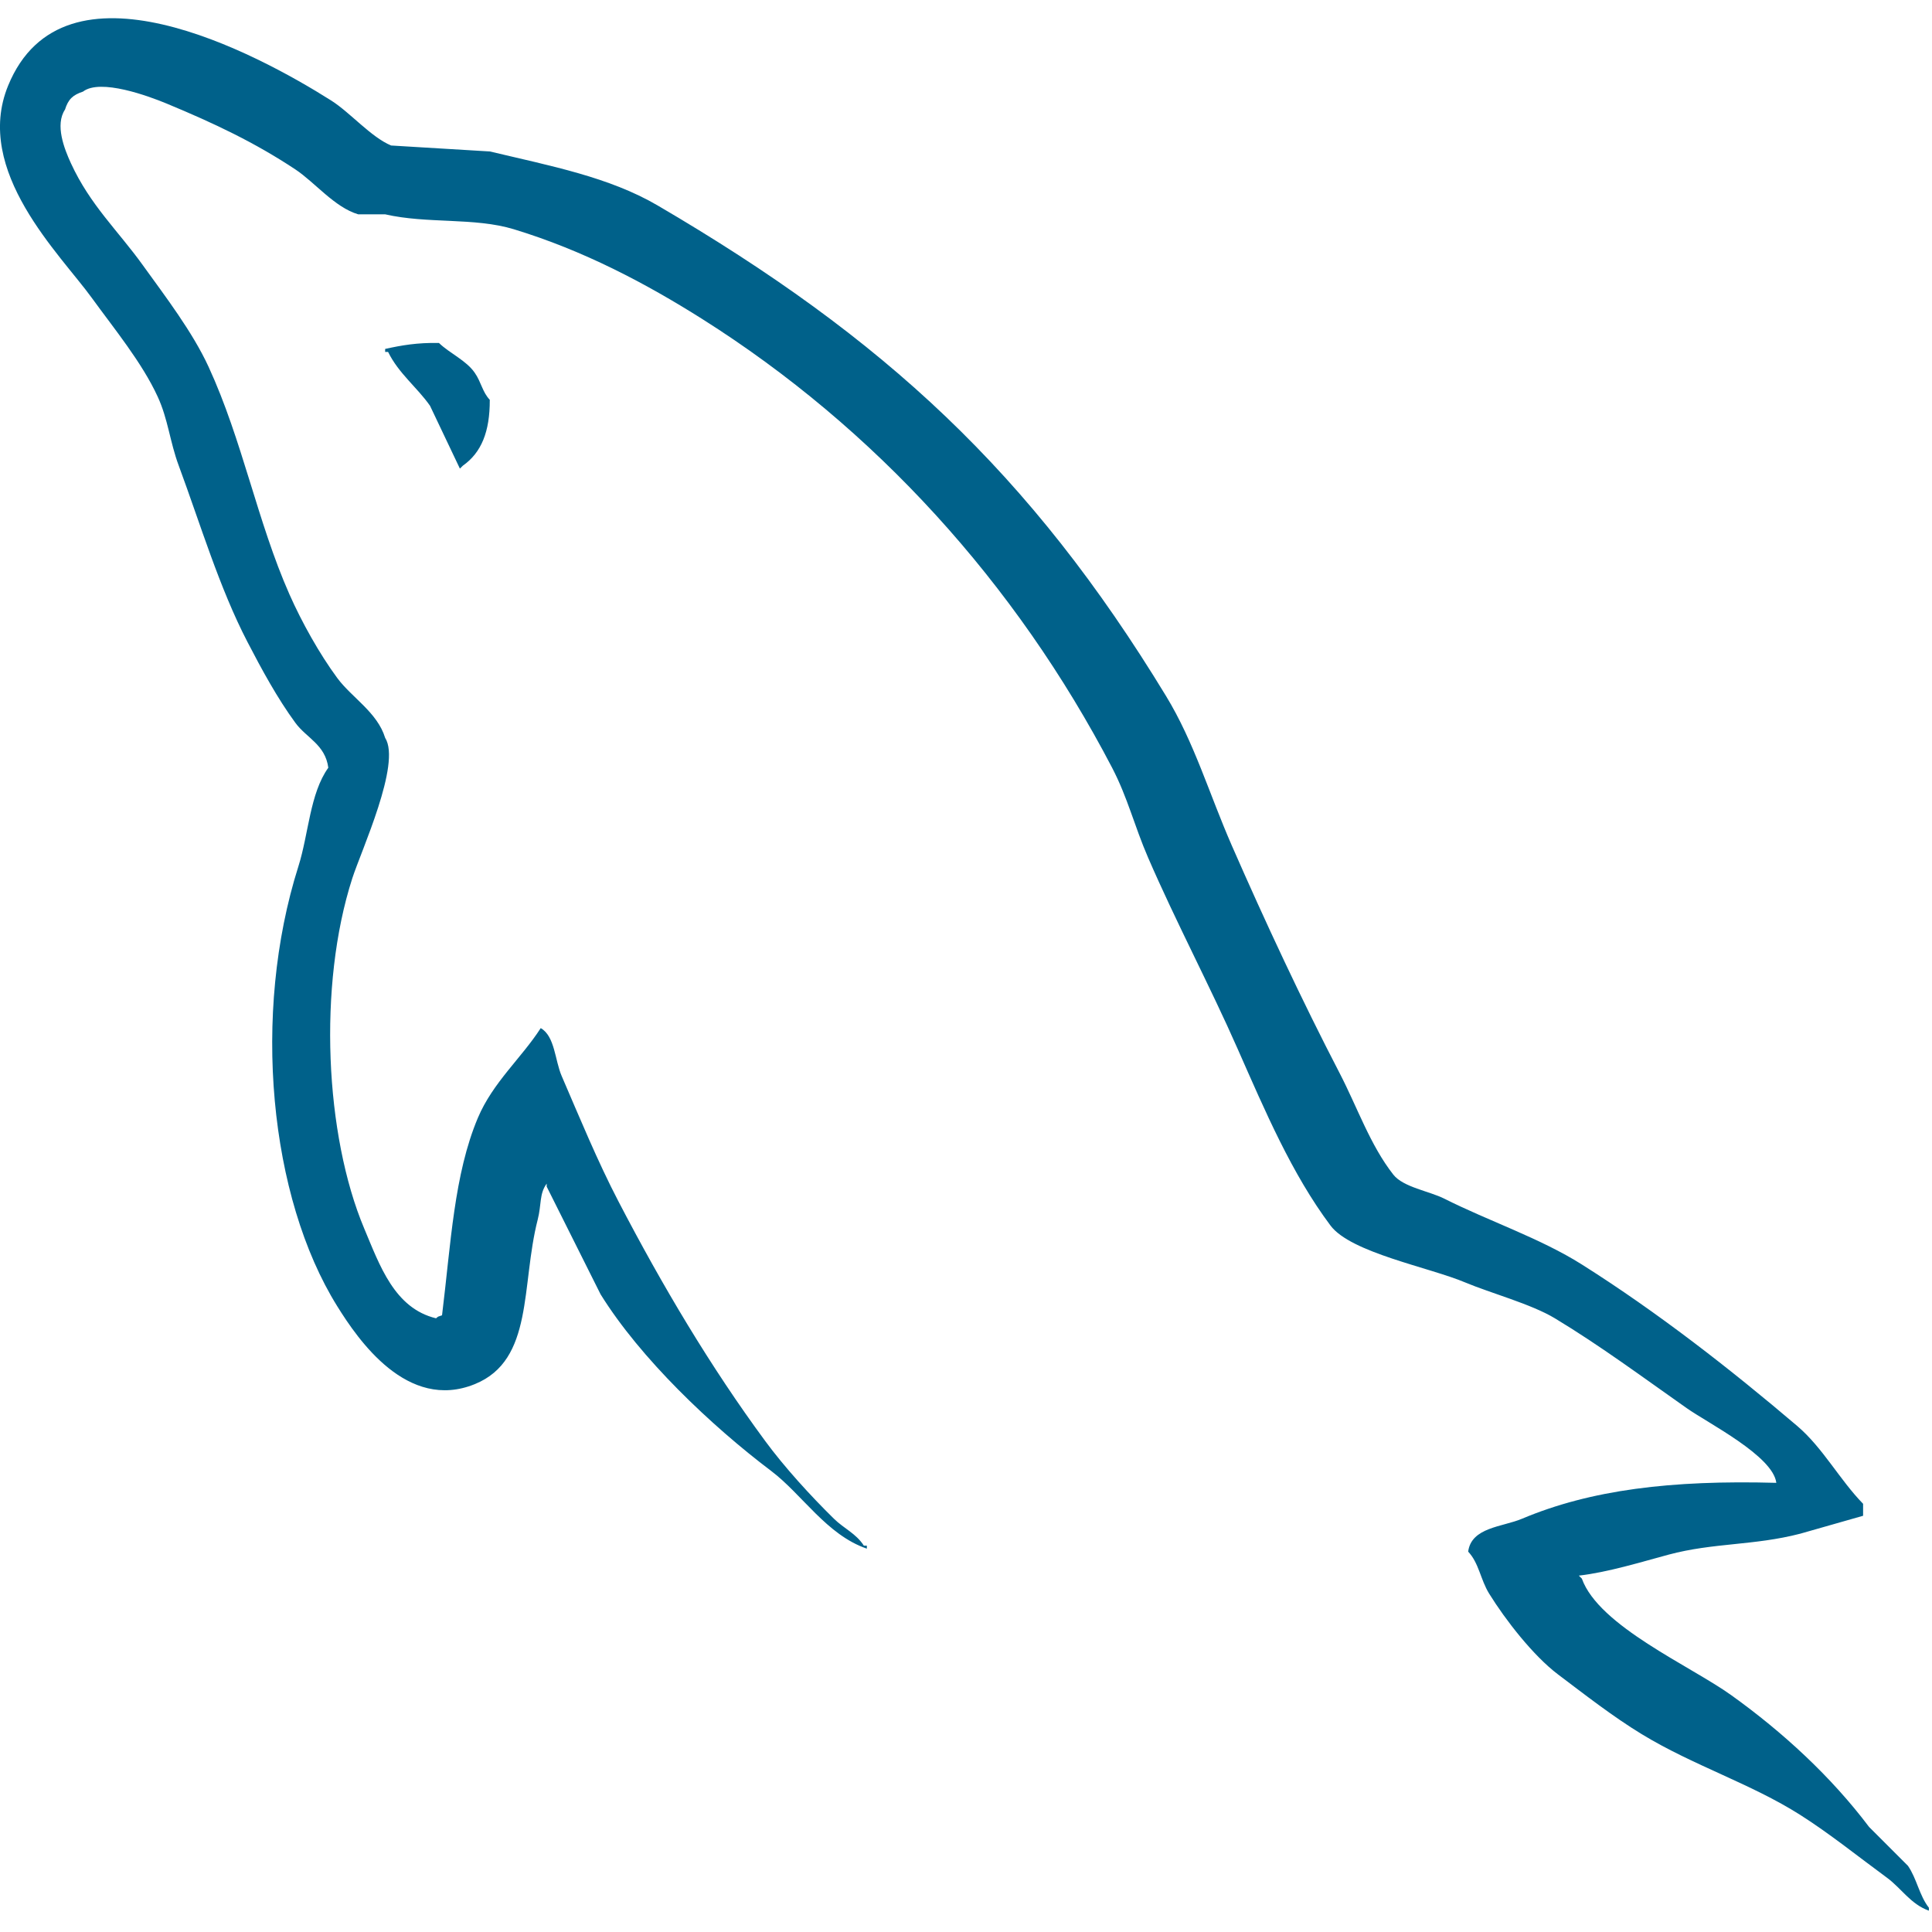
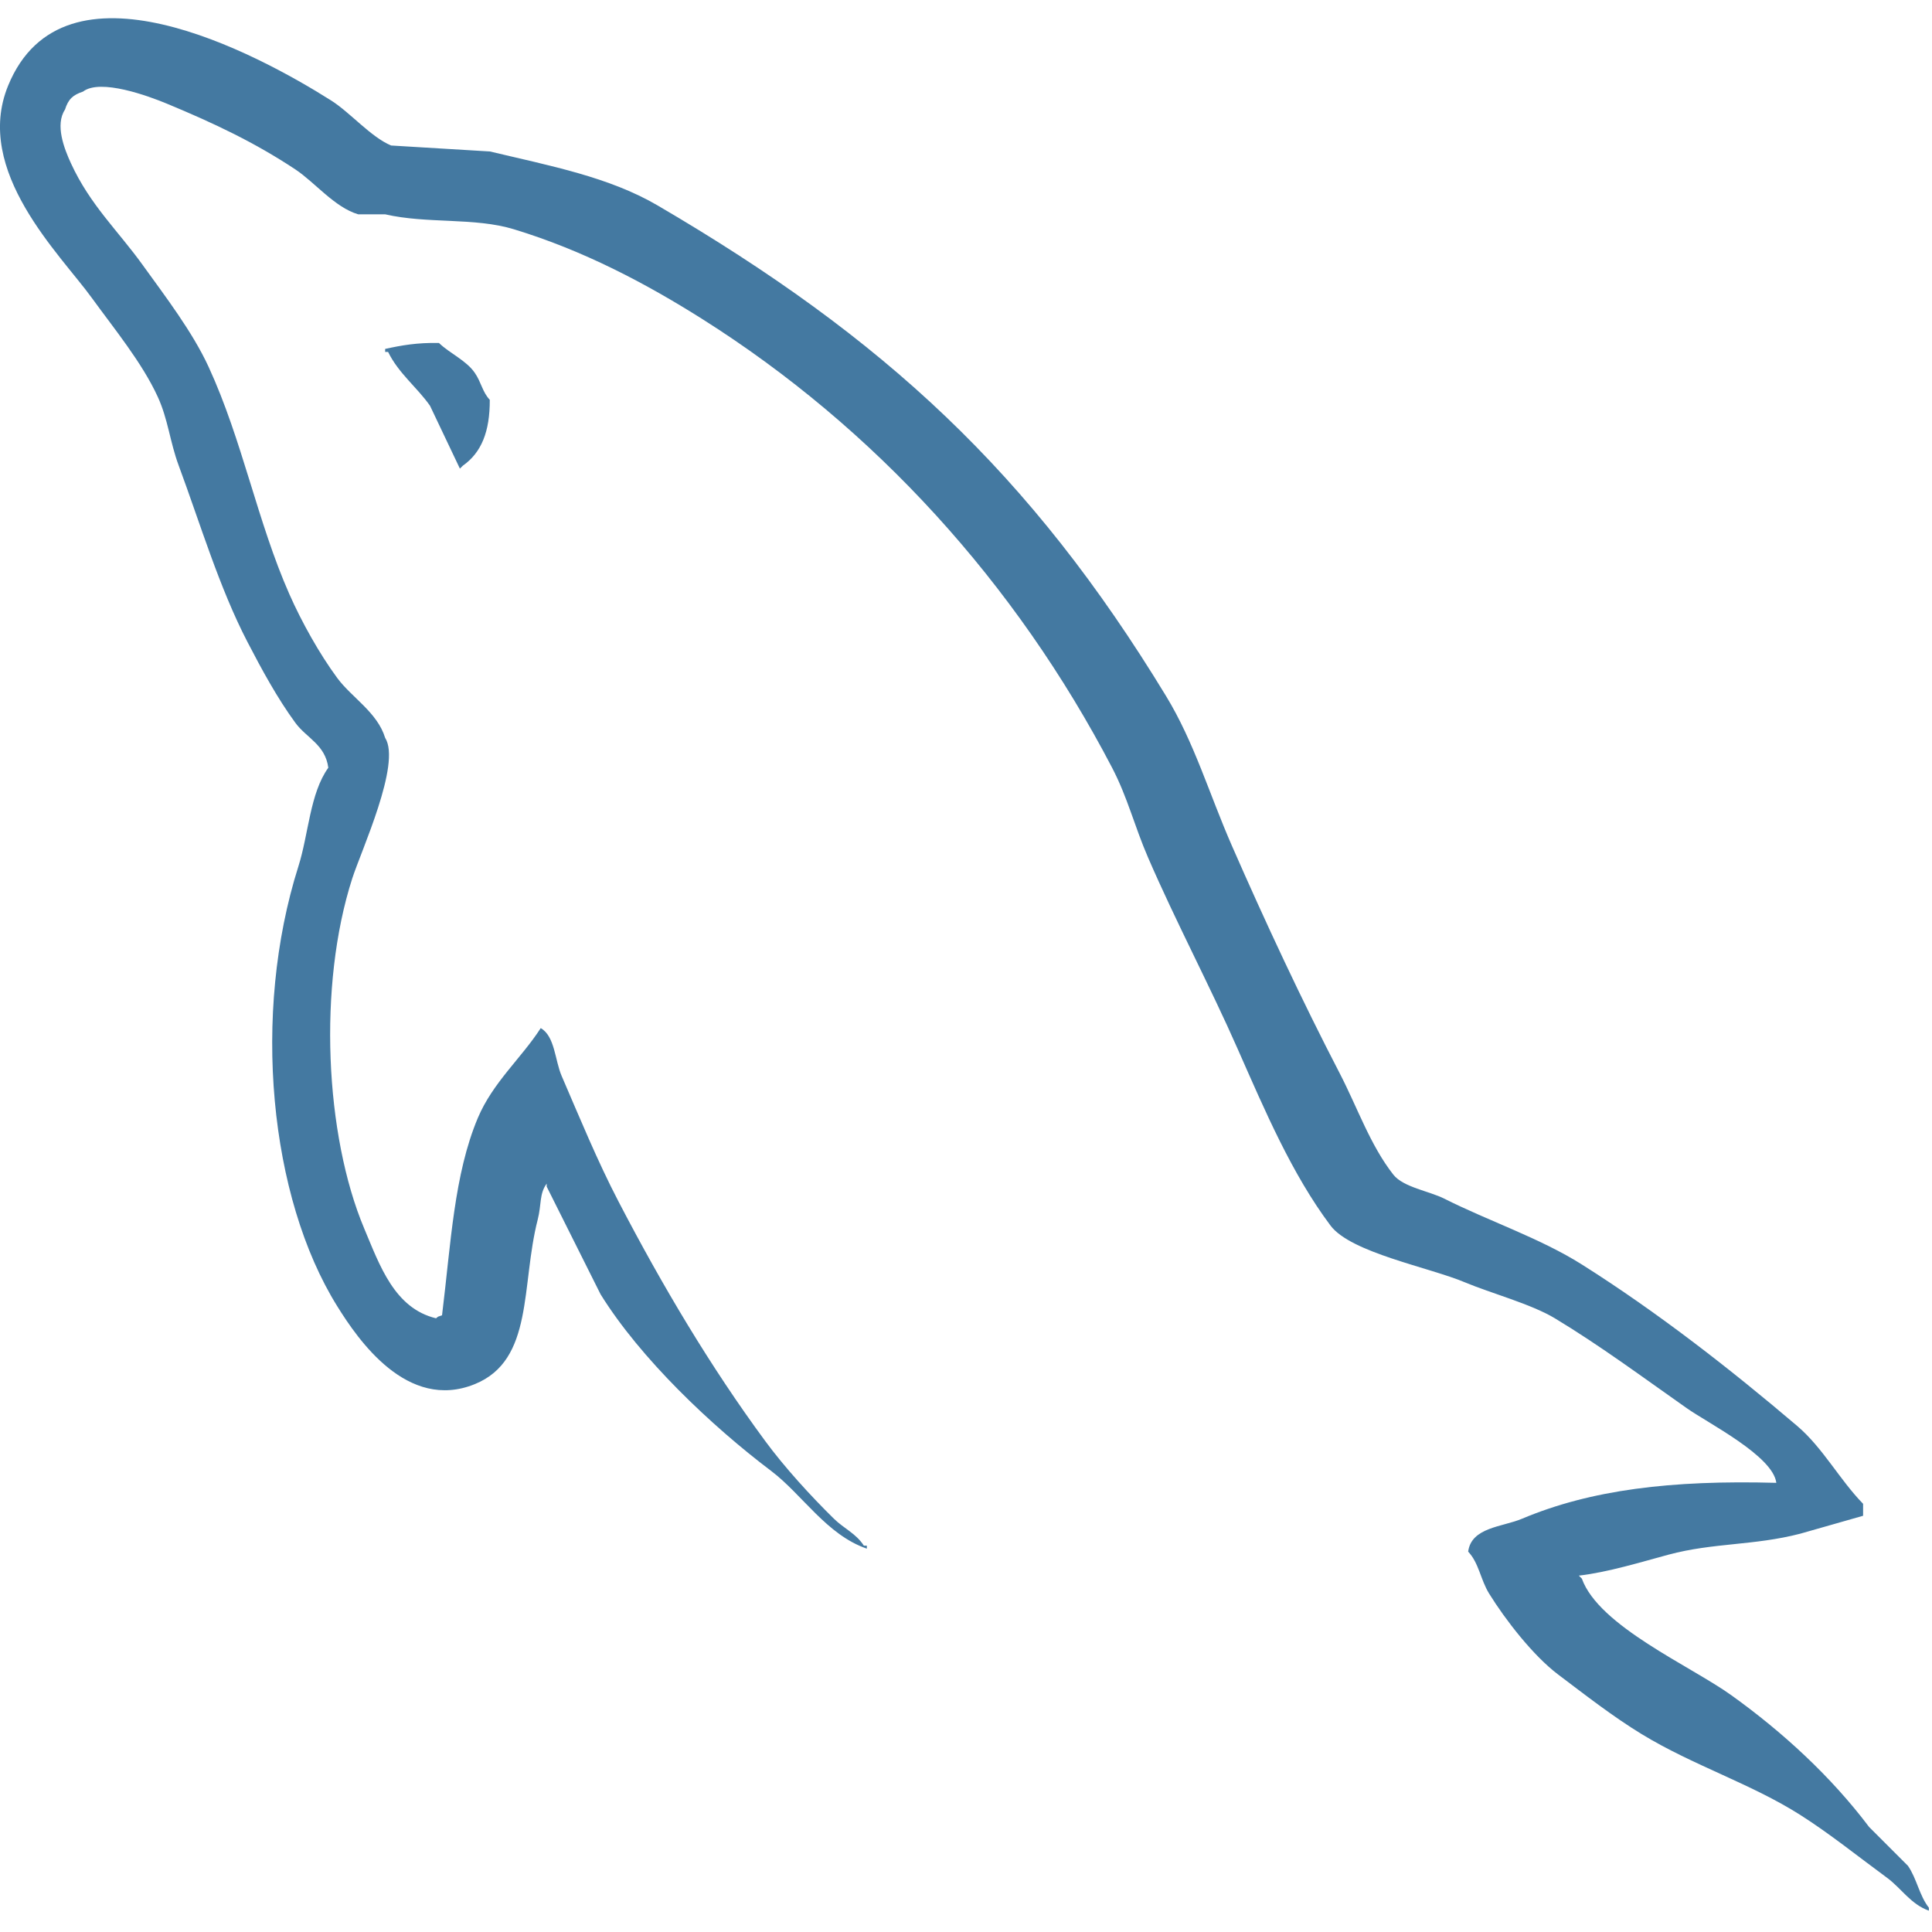
<svg xmlns="http://www.w3.org/2000/svg" viewBox="0 0 128 128">
-   <path fill="#00618A" d="M117.688 98.242c-6.973-.191-12.297.461-16.852 2.379-1.293.547-3.355.559-3.566 2.18.711.746.82 1.859 1.387 2.777 1.086 1.754 2.922 4.113 4.559 5.352 1.789 1.348 3.633 2.793 5.551 3.961 3.414 2.082 7.223 3.27 10.504 5.352 1.938 1.23 3.859 2.777 5.75 4.164.934.684 1.563 1.75 2.773 2.18v-.195c-.637-.812-.801-1.93-1.387-2.777l-2.578-2.578c-2.52-3.344-5.719-6.281-9.117-8.719-2.711-1.949-8.781-4.578-9.91-7.73l-.199-.199c1.922-.219 4.172-.914 5.949-1.391 2.98-.797 5.645-.59 8.719-1.387l4.164-1.187v-.793c-1.555-1.594-2.664-3.707-4.359-5.152-4.441-3.781-9.285-7.555-14.273-10.703-2.766-1.746-6.184-2.883-9.117-4.363-.988-.496-2.719-.758-3.371-1.586-1.539-1.961-2.379-4.449-3.566-6.738-2.488-4.793-4.93-10.023-7.137-15.066-1.504-3.437-2.484-6.828-4.359-9.91-9-14.797-18.687-23.73-33.695-32.508-3.195-1.867-7.039-2.605-11.102-3.57l-6.543-.395c-1.332-.555-2.715-2.184-3.965-2.977C16.977 3.52 4.223-3.312.539 5.672-1.785 11.34 4.016 16.871 6.09 19.746c1.457 2.012 3.32 4.273 4.359 6.539.688 1.492.805 2.984 1.391 4.559 1.438 3.883 2.695 8.109 4.559 11.695.941 1.816 1.98 3.727 3.172 5.352.727.996 1.98 1.438 2.18 2.973-1.227 1.715-1.297 4.375-1.984 6.543-3.098 9.77-1.926 21.91 2.578 29.137 1.383 2.223 4.641 6.98 9.117 5.156 3.918-1.598 3.043-6.539 4.164-10.902.254-.988.098-1.715.594-2.379v.199l3.57 7.133c2.641 4.254 7.324 8.699 11.297 11.699 2.059 1.555 3.68 4.242 6.344 5.152v-.199h-.199c-.516-.805-1.324-1.137-1.98-1.781-1.551-1.523-3.277-3.414-4.559-5.156-3.613-4.902-6.805-10.27-9.711-15.855-1.391-2.668-2.598-5.609-3.77-8.324-.453-1.047-.445-2.633-1.387-3.172-1.281 1.988-3.172 3.598-4.164 5.945-1.582 3.754-1.789 8.336-2.375 13.082-.348.125-.195.039-.398.199-2.762-.668-3.73-3.508-4.758-5.949-2.594-6.164-3.078-16.09-.793-23.191.59-1.836 3.262-7.617 2.18-9.316-.516-1.691-2.219-2.672-3.172-3.965-1.18-1.598-2.355-3.703-3.172-5.551-2.125-4.805-3.113-10.203-5.352-15.062-1.07-2.324-2.875-4.676-4.359-6.738-1.645-2.289-3.484-3.977-4.758-6.742-.453-.984-1.066-2.559-.398-3.566.215-.684.516-.969 1.191-1.191 1.148-.887 4.352.297 5.547.793 3.18 1.32 5.832 2.578 8.527 4.363 1.289.855 2.598 2.512 4.16 2.973h1.785c2.789.641 5.914.195 8.523.988 4.609 1.402 8.738 3.582 12.488 5.949 11.422 7.215 20.766 17.48 27.156 29.734 1.027 1.973 1.473 3.852 2.379 5.945 1.824 4.219 4.125 8.559 5.941 12.688 1.816 4.113 3.582 8.27 6.148 11.695 1.348 1.801 6.551 2.766 8.918 3.766 1.66.699 4.379 1.43 5.949 2.379 3 1.809 5.906 3.965 8.723 5.945 1.402.992 5.73 3.168 5.945 4.957zm-88.605-75.52c-1.453-.027-2.48.156-3.566.395v.199h.195c.695 1.422 1.918 2.34 2.777 3.566l1.98 4.164.199-.195c1.227-.867 1.789-2.25 1.781-4.363-.492-.52-.562-1.164-.992-1.785-.562-.824-1.66-1.289-2.375-1.98zm0 0" />
+   <path fill="#4479A1" d="M117.688 98.242c-6.973-.191-12.297.461-16.852 2.379-1.293.547-3.355.559-3.566 2.18.711.746.82 1.859 1.387 2.777 1.086 1.754 2.922 4.113 4.559 5.352 1.789 1.348 3.633 2.793 5.551 3.961 3.414 2.082 7.223 3.27 10.504 5.352 1.938 1.23 3.859 2.777 5.75 4.164.934.684 1.563 1.75 2.773 2.18v-.195c-.637-.812-.801-1.93-1.387-2.777l-2.578-2.578c-2.52-3.344-5.719-6.281-9.117-8.719-2.711-1.949-8.781-4.578-9.91-7.73l-.199-.199c1.922-.219 4.172-.914 5.949-1.391 2.98-.797 5.645-.59 8.719-1.387l4.164-1.187v-.793c-1.555-1.594-2.664-3.707-4.359-5.152-4.441-3.781-9.285-7.555-14.273-10.703-2.766-1.746-6.184-2.883-9.117-4.363-.988-.496-2.719-.758-3.371-1.586-1.539-1.961-2.379-4.449-3.566-6.738-2.488-4.793-4.93-10.023-7.137-15.066-1.504-3.437-2.484-6.828-4.359-9.91-9-14.797-18.687-23.73-33.695-32.508-3.195-1.867-7.039-2.605-11.102-3.57l-6.543-.395c-1.332-.555-2.715-2.184-3.965-2.977C16.977 3.52 4.223-3.312.539 5.672-1.785 11.34 4.016 16.871 6.09 19.746c1.457 2.012 3.32 4.273 4.359 6.539.688 1.492.805 2.984 1.391 4.559 1.438 3.883 2.695 8.109 4.559 11.695.941 1.816 1.98 3.727 3.172 5.352.727.996 1.98 1.438 2.18 2.973-1.227 1.715-1.297 4.375-1.984 6.543-3.098 9.77-1.926 21.91 2.578 29.137 1.383 2.223 4.641 6.98 9.117 5.156 3.918-1.598 3.043-6.539 4.164-10.902.254-.988.098-1.715.594-2.379v.199l3.57 7.133c2.641 4.254 7.324 8.699 11.297 11.699 2.059 1.555 3.68 4.242 6.344 5.152v-.199h-.199c-.516-.805-1.324-1.137-1.98-1.781-1.551-1.523-3.277-3.414-4.559-5.156-3.613-4.902-6.805-10.27-9.711-15.855-1.391-2.668-2.598-5.609-3.77-8.324-.453-1.047-.445-2.633-1.387-3.172-1.281 1.988-3.172 3.598-4.164 5.945-1.582 3.754-1.789 8.336-2.375 13.082-.348.125-.195.039-.398.199-2.762-.668-3.73-3.508-4.758-5.949-2.594-6.164-3.078-16.09-.793-23.191.59-1.836 3.262-7.617 2.18-9.316-.516-1.691-2.219-2.672-3.172-3.965-1.18-1.598-2.355-3.703-3.172-5.551-2.125-4.805-3.113-10.203-5.352-15.062-1.07-2.324-2.875-4.676-4.359-6.738-1.645-2.289-3.484-3.977-4.758-6.742-.453-.984-1.066-2.559-.398-3.566.215-.684.516-.969 1.191-1.191 1.148-.887 4.352.297 5.547.793 3.18 1.32 5.832 2.578 8.527 4.363 1.289.855 2.598 2.512 4.16 2.973h1.785c2.789.641 5.914.195 8.523.988 4.609 1.402 8.738 3.582 12.488 5.949 11.422 7.215 20.766 17.48 27.156 29.734 1.027 1.973 1.473 3.852 2.379 5.945 1.824 4.219 4.125 8.559 5.941 12.688 1.816 4.113 3.582 8.27 6.148 11.695 1.348 1.801 6.551 2.766 8.918 3.766 1.66.699 4.379 1.43 5.949 2.379 3 1.809 5.906 3.965 8.723 5.945 1.402.992 5.73 3.168 5.945 4.957zm-88.605-75.52c-1.453-.027-2.48.156-3.566.395v.199h.195c.695 1.422 1.918 2.34 2.777 3.566l1.98 4.164.199-.195c1.227-.867 1.789-2.25 1.781-4.363-.492-.52-.562-1.164-.992-1.785-.562-.824-1.66-1.289-2.375-1.98zm0 0" />
</svg>
